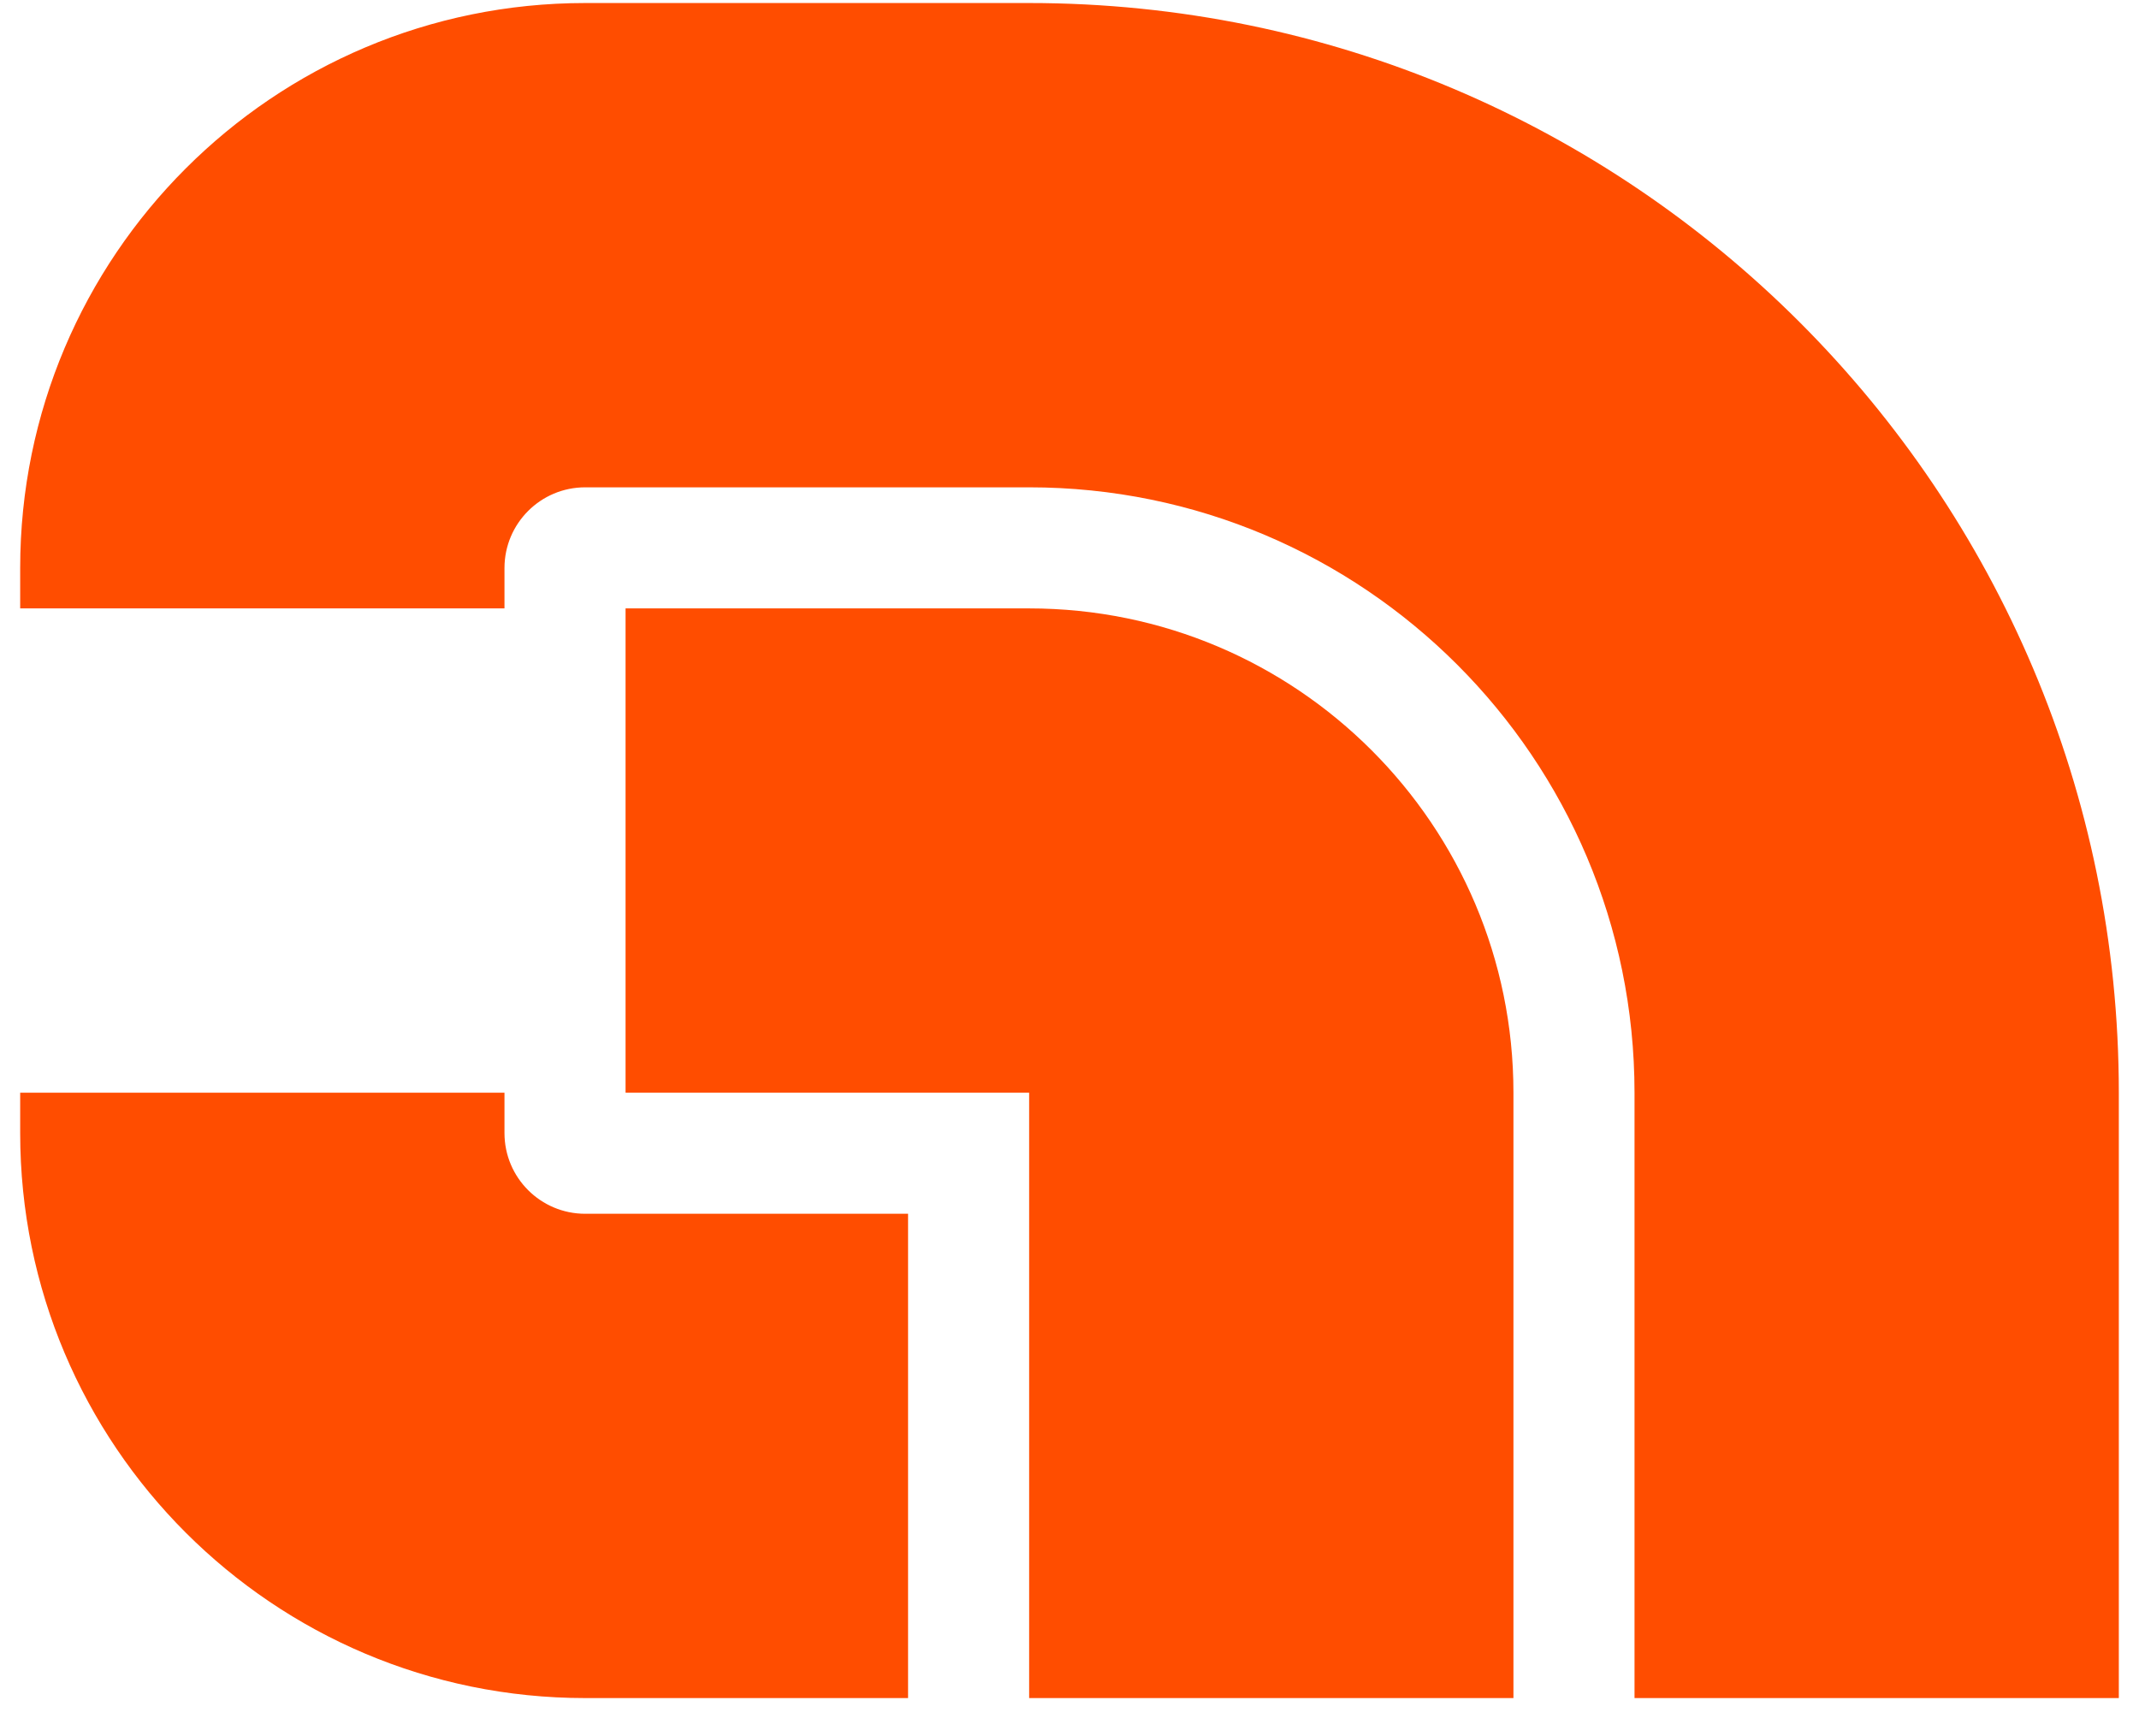
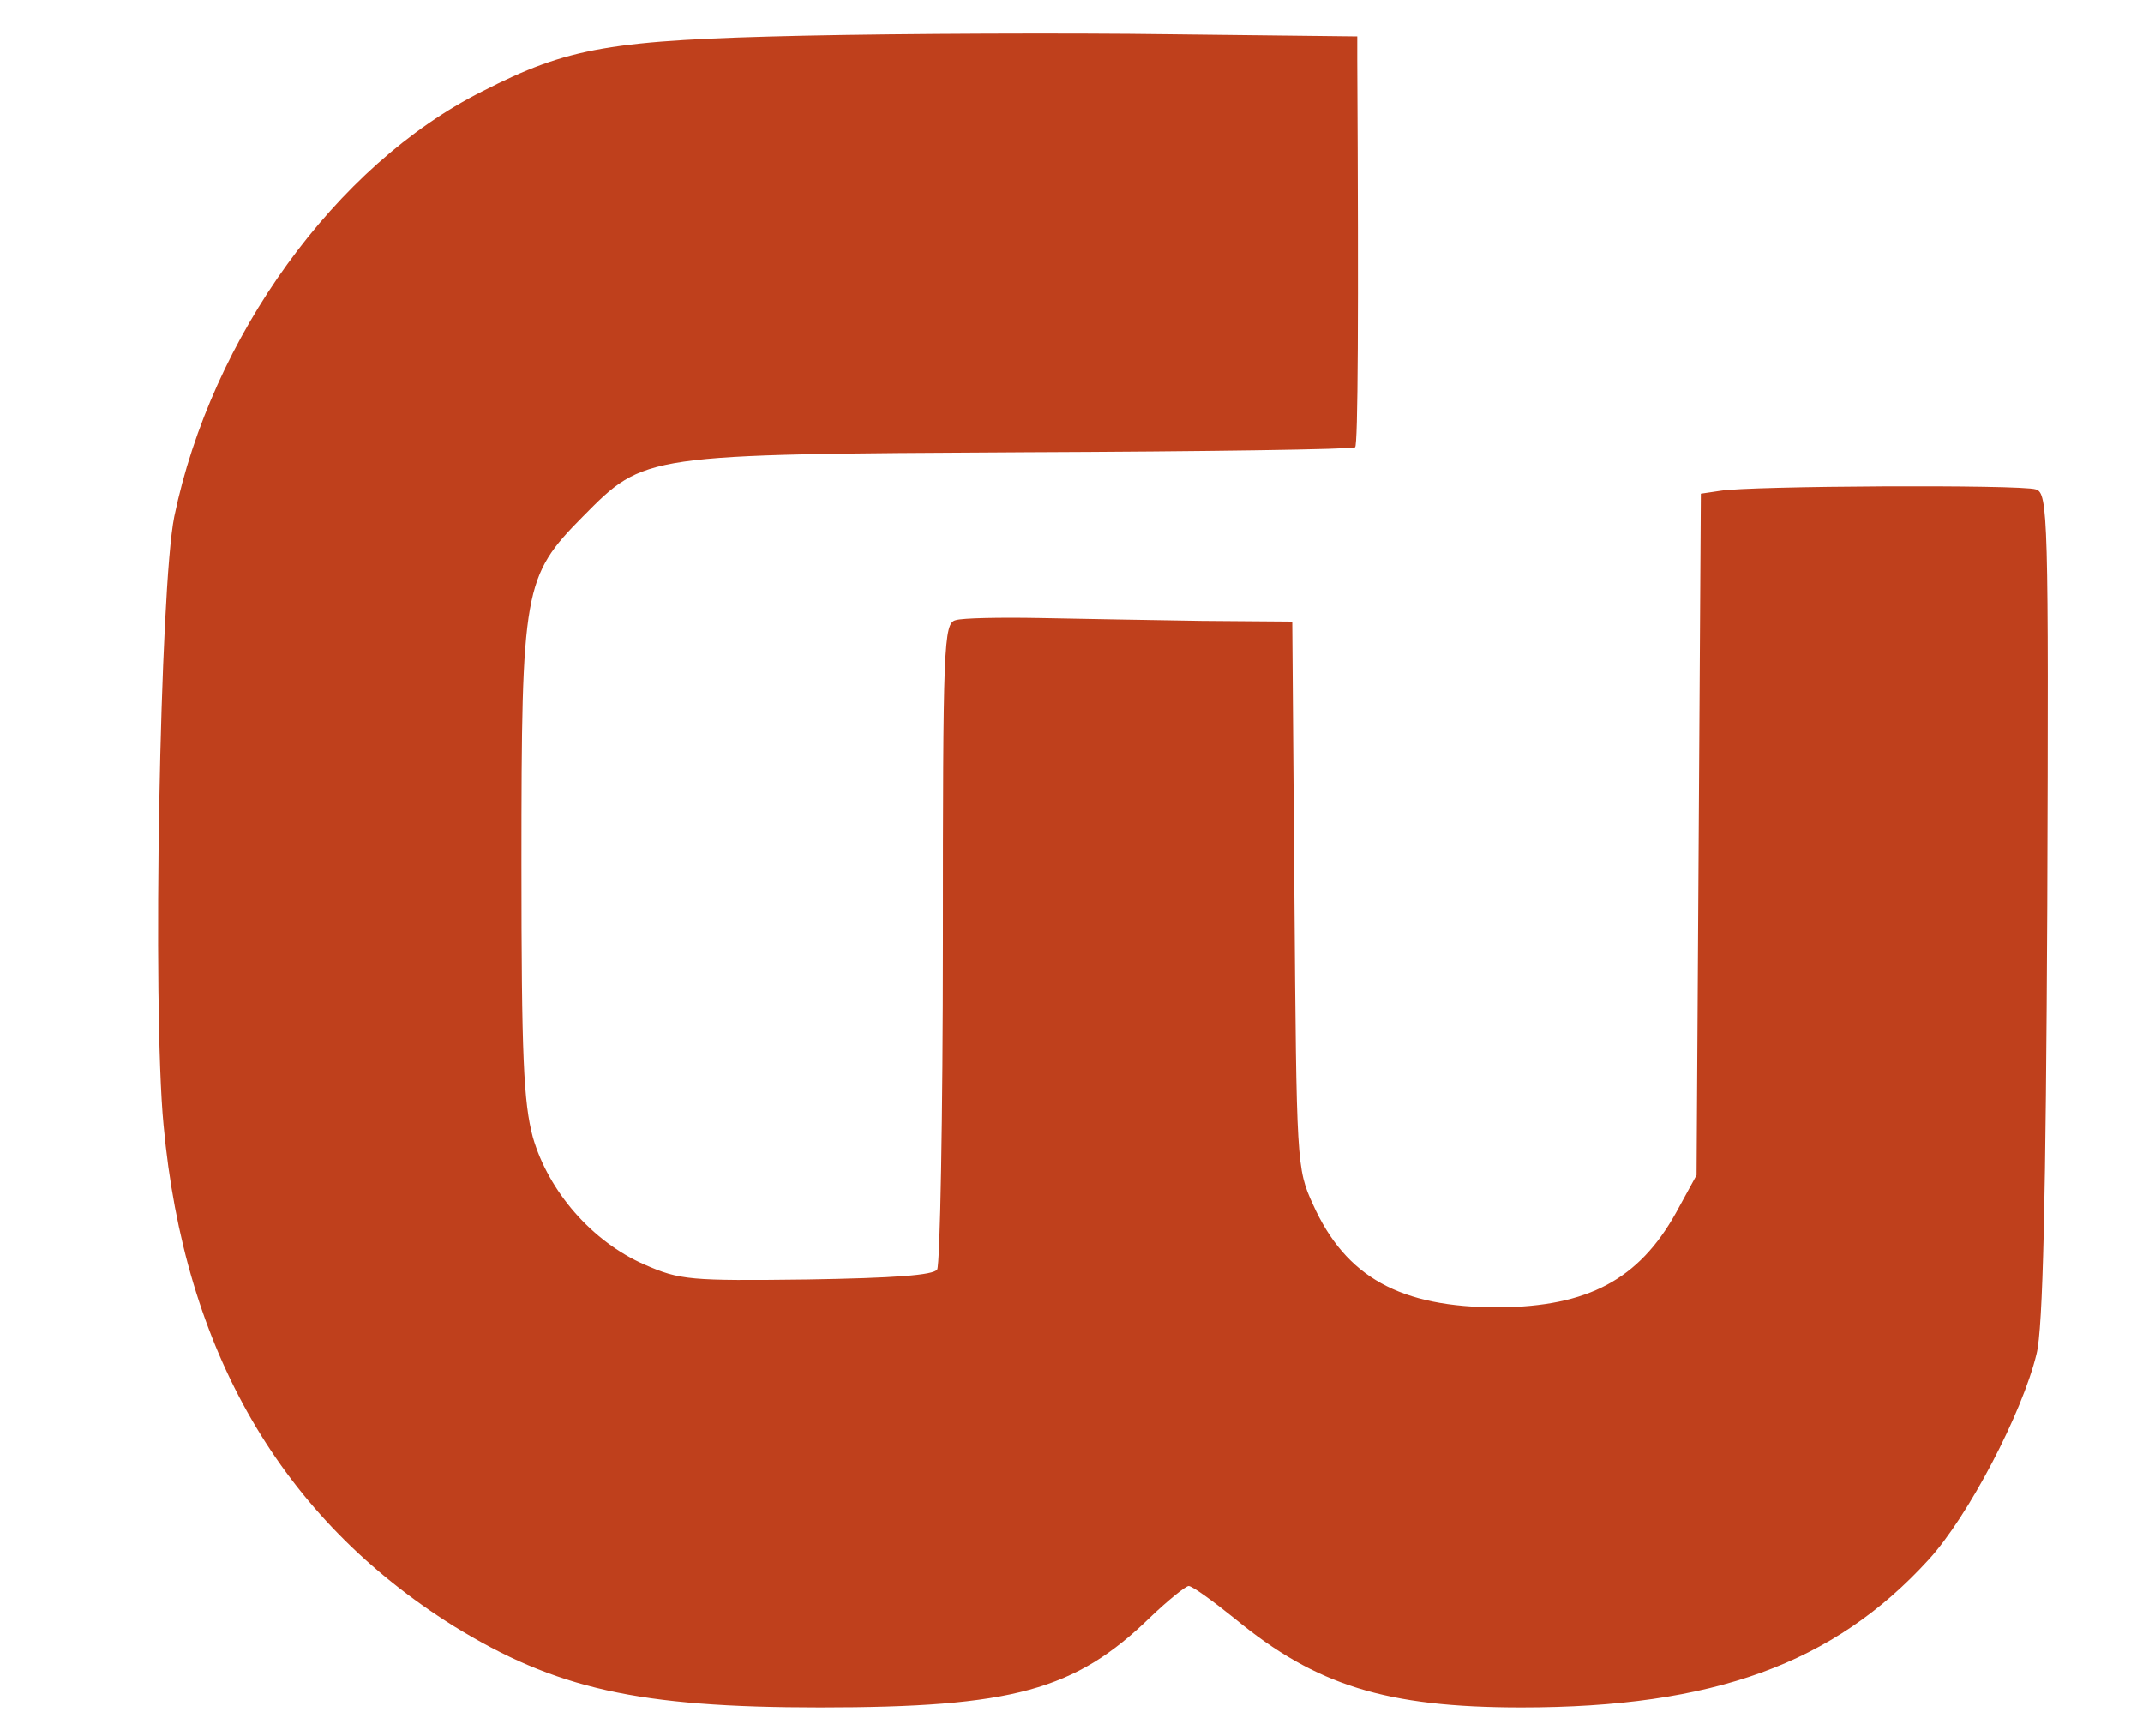
- <svg xmlns="http://www.w3.org/2000/svg" width="53" height="43" viewBox="0 0 53 43" fill="none">
-   <path d="M37.5 27.075C37.5 20.448 32.127 15.075 25.5 15.075H15.5V27.075H25.5V42.075H37.5V27.075Z" fill="#FF4D00" />
-   <path d="M0.5 28.075C0.5 35.807 6.768 42.075 14.5 42.075L22.5 42.075L22.5 30.075H14.5C13.395 30.075 12.5 29.18 12.5 28.075V27.075L0.5 27.075L0.5 28.075Z" fill="#FF4D00" />
-   <path d="M25.5 0.075C40.412 0.075 52.5 12.164 52.5 27.075V42.075H40.5V27.075C40.5 18.791 33.784 12.075 25.5 12.075H14.5C13.395 12.075 12.5 12.971 12.5 14.075V15.075H0.5V14.075C0.5 6.343 6.768 0.075 14.5 0.075H25.5Z" fill="#FF4D00" />
+ <svg xmlns="http://www.w3.org/2000/svg" version="1.0" width="300pt" height="243pt" viewBox="0 0 300 243" preserveAspectRatio="xMidYMid meet">
+   <g transform="translate(0,243) scale(0.1,-0.1)" fill="#bf401c" stroke="none">
+     <path d="M1125 2380 c-270 -6 -329 -16 -450 -78 -205 -103 -379 -344 -431 -595 -20 -98 -31 -686 -15 -852 29 -316 165 -550 406 -701 143 -88 258 -114 513 -114 270 0 357 24 462 126 25 24 50 44 54 44 5 0 34 -21 65 -46 113 -93 211 -124 401 -124 268 0 437 61 570 207 55 60 131 205 151 288 9 35 13 219 15 627 2 547 1 578 -16 583 -21 7 -402 5 -442 -2 l-27 -4 -3 -477 -3 -477 -29 -53 c-52 -93 -123 -131 -248 -132 -138 0 -214 42 -260 144 -23 50 -23 58 -26 434 l-3 382 -127 1 c-70 1 -172 3 -227 4 -55 1 -108 0 -117 -3 -17 -4 -18 -34 -18 -451 0 -245 -4 -451 -8 -458 -5 -8 -60 -12 -182 -14 -164 -2 -178 -1 -228 21 -73 32 -134 102 -156 178 -13 49 -16 112 -16 384 0 385 3 401 86 485 87 88 84 87 618 90 252 1 461 4 463 7 4 3 5 185 3 543 l0 32 -262 3 c-145 2 -375 1 -513 -2z" />
+   </g>
</svg>
